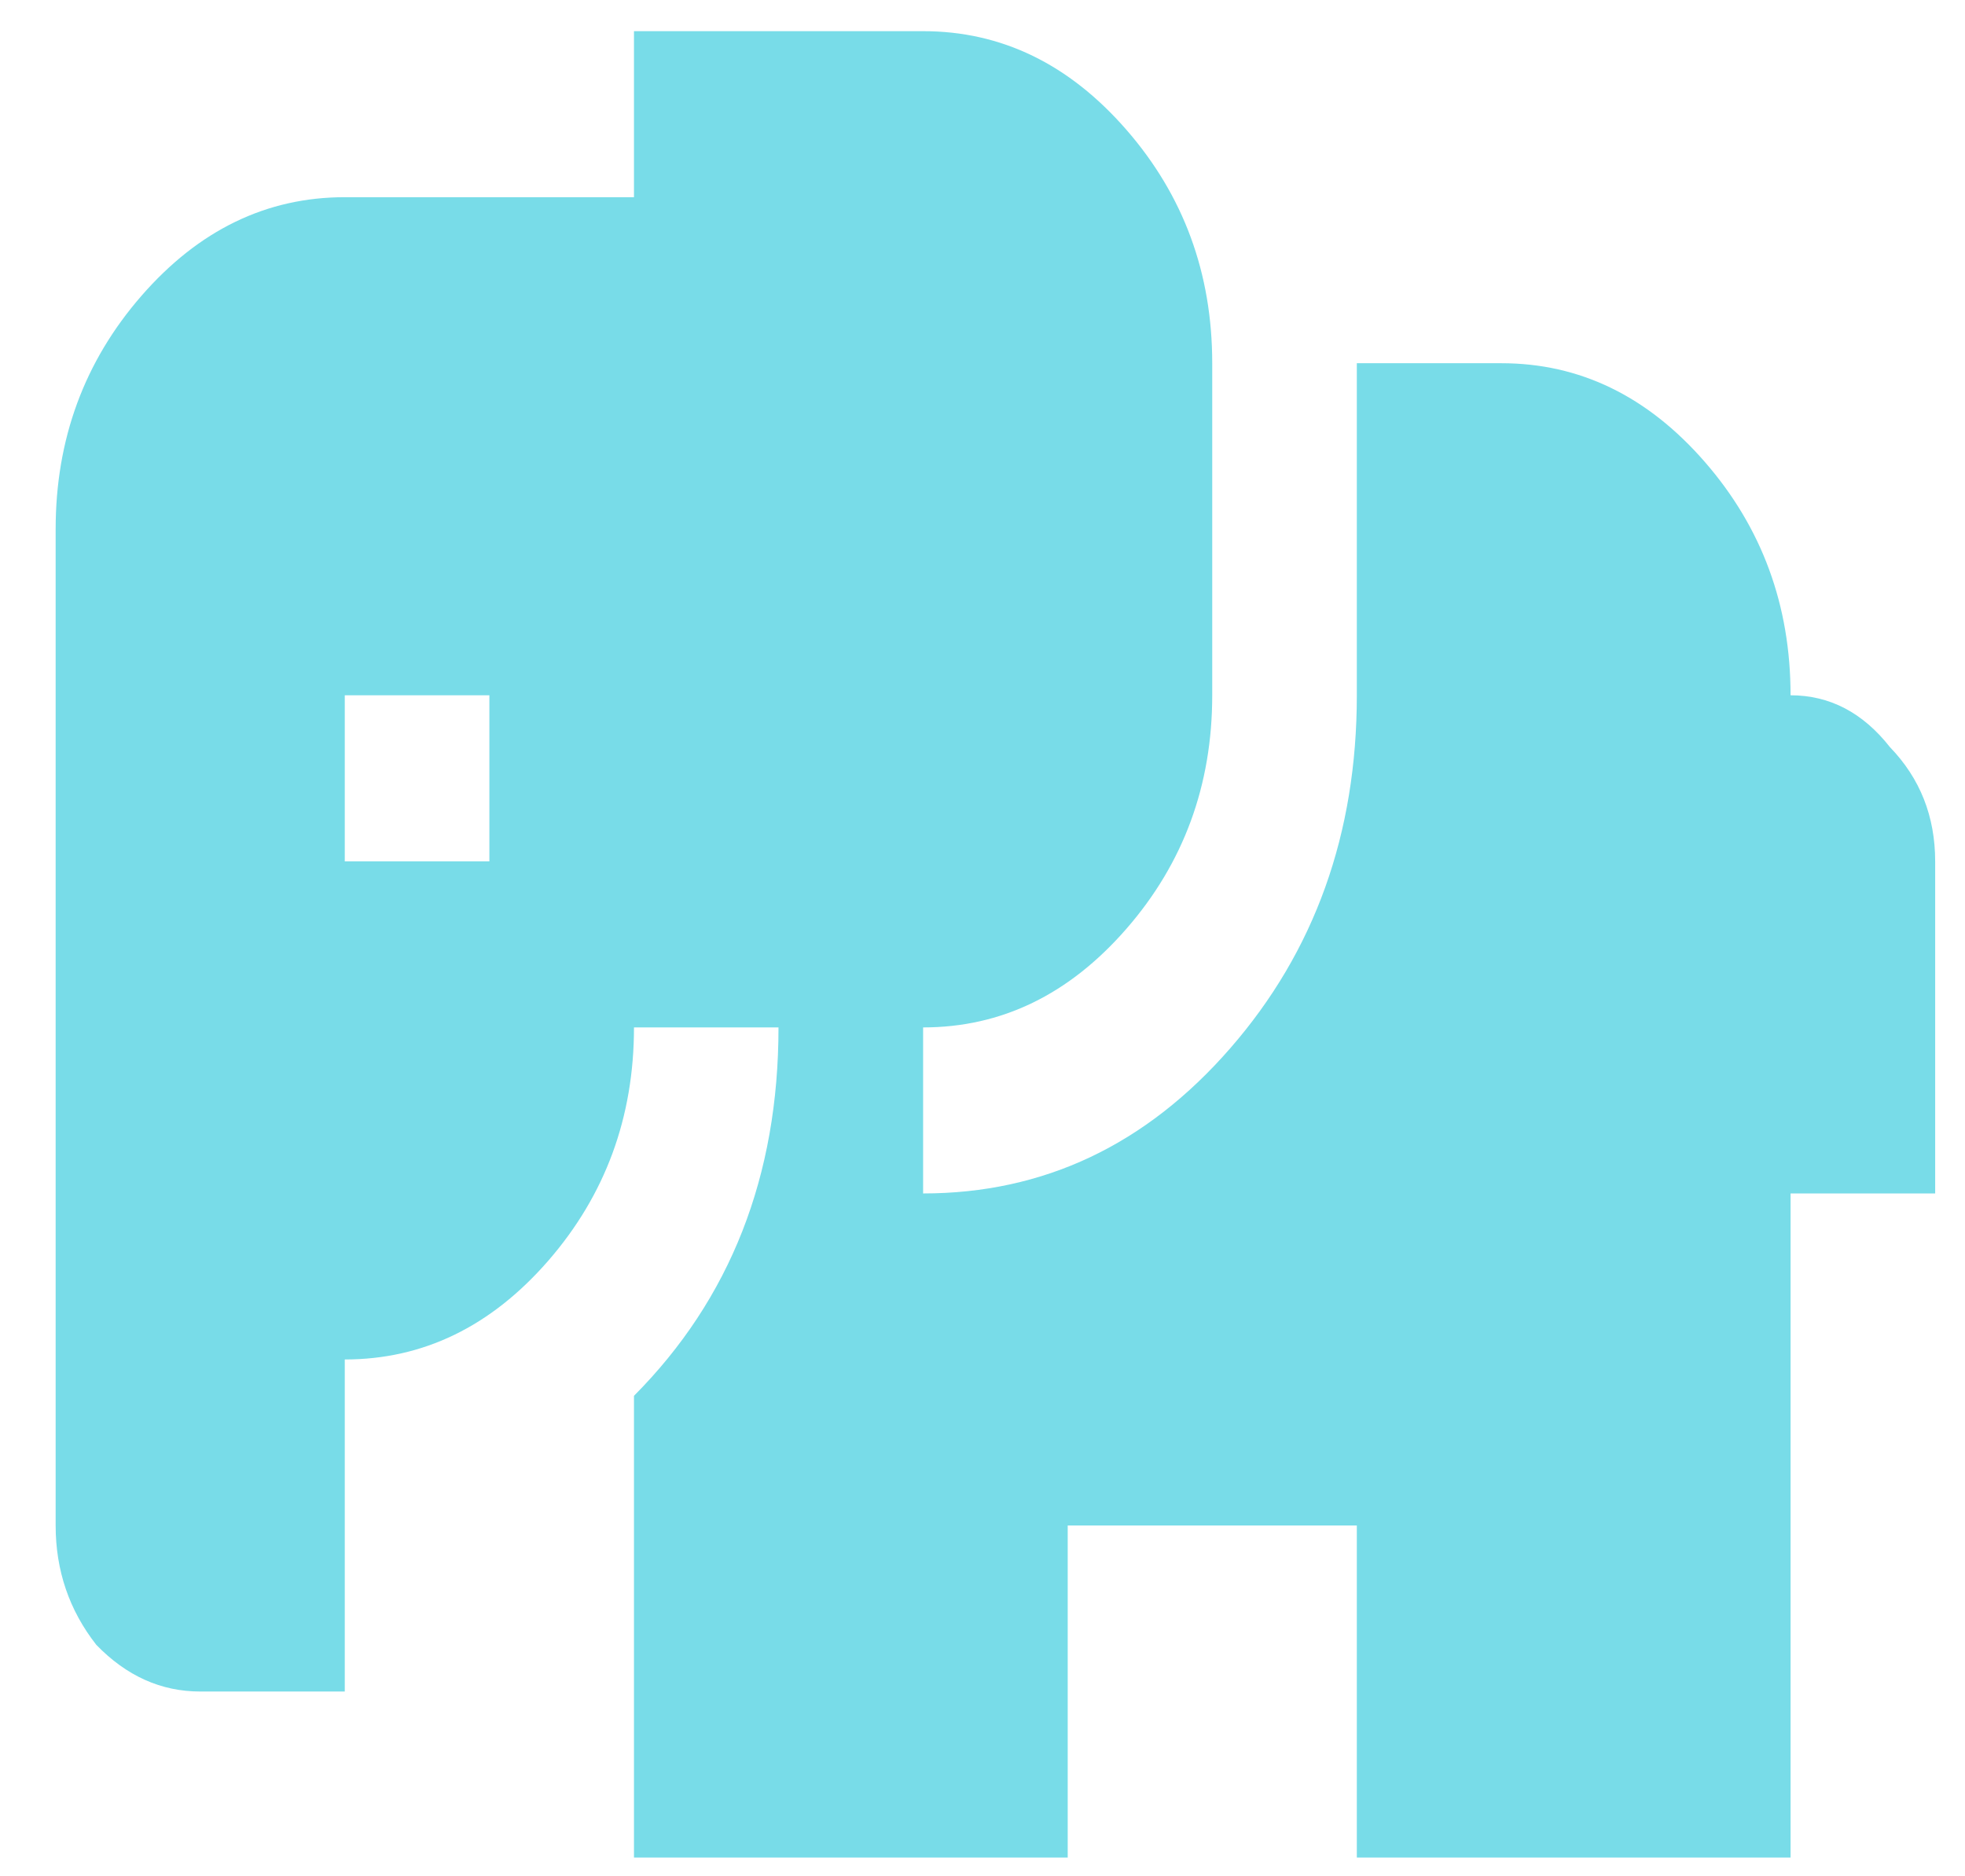
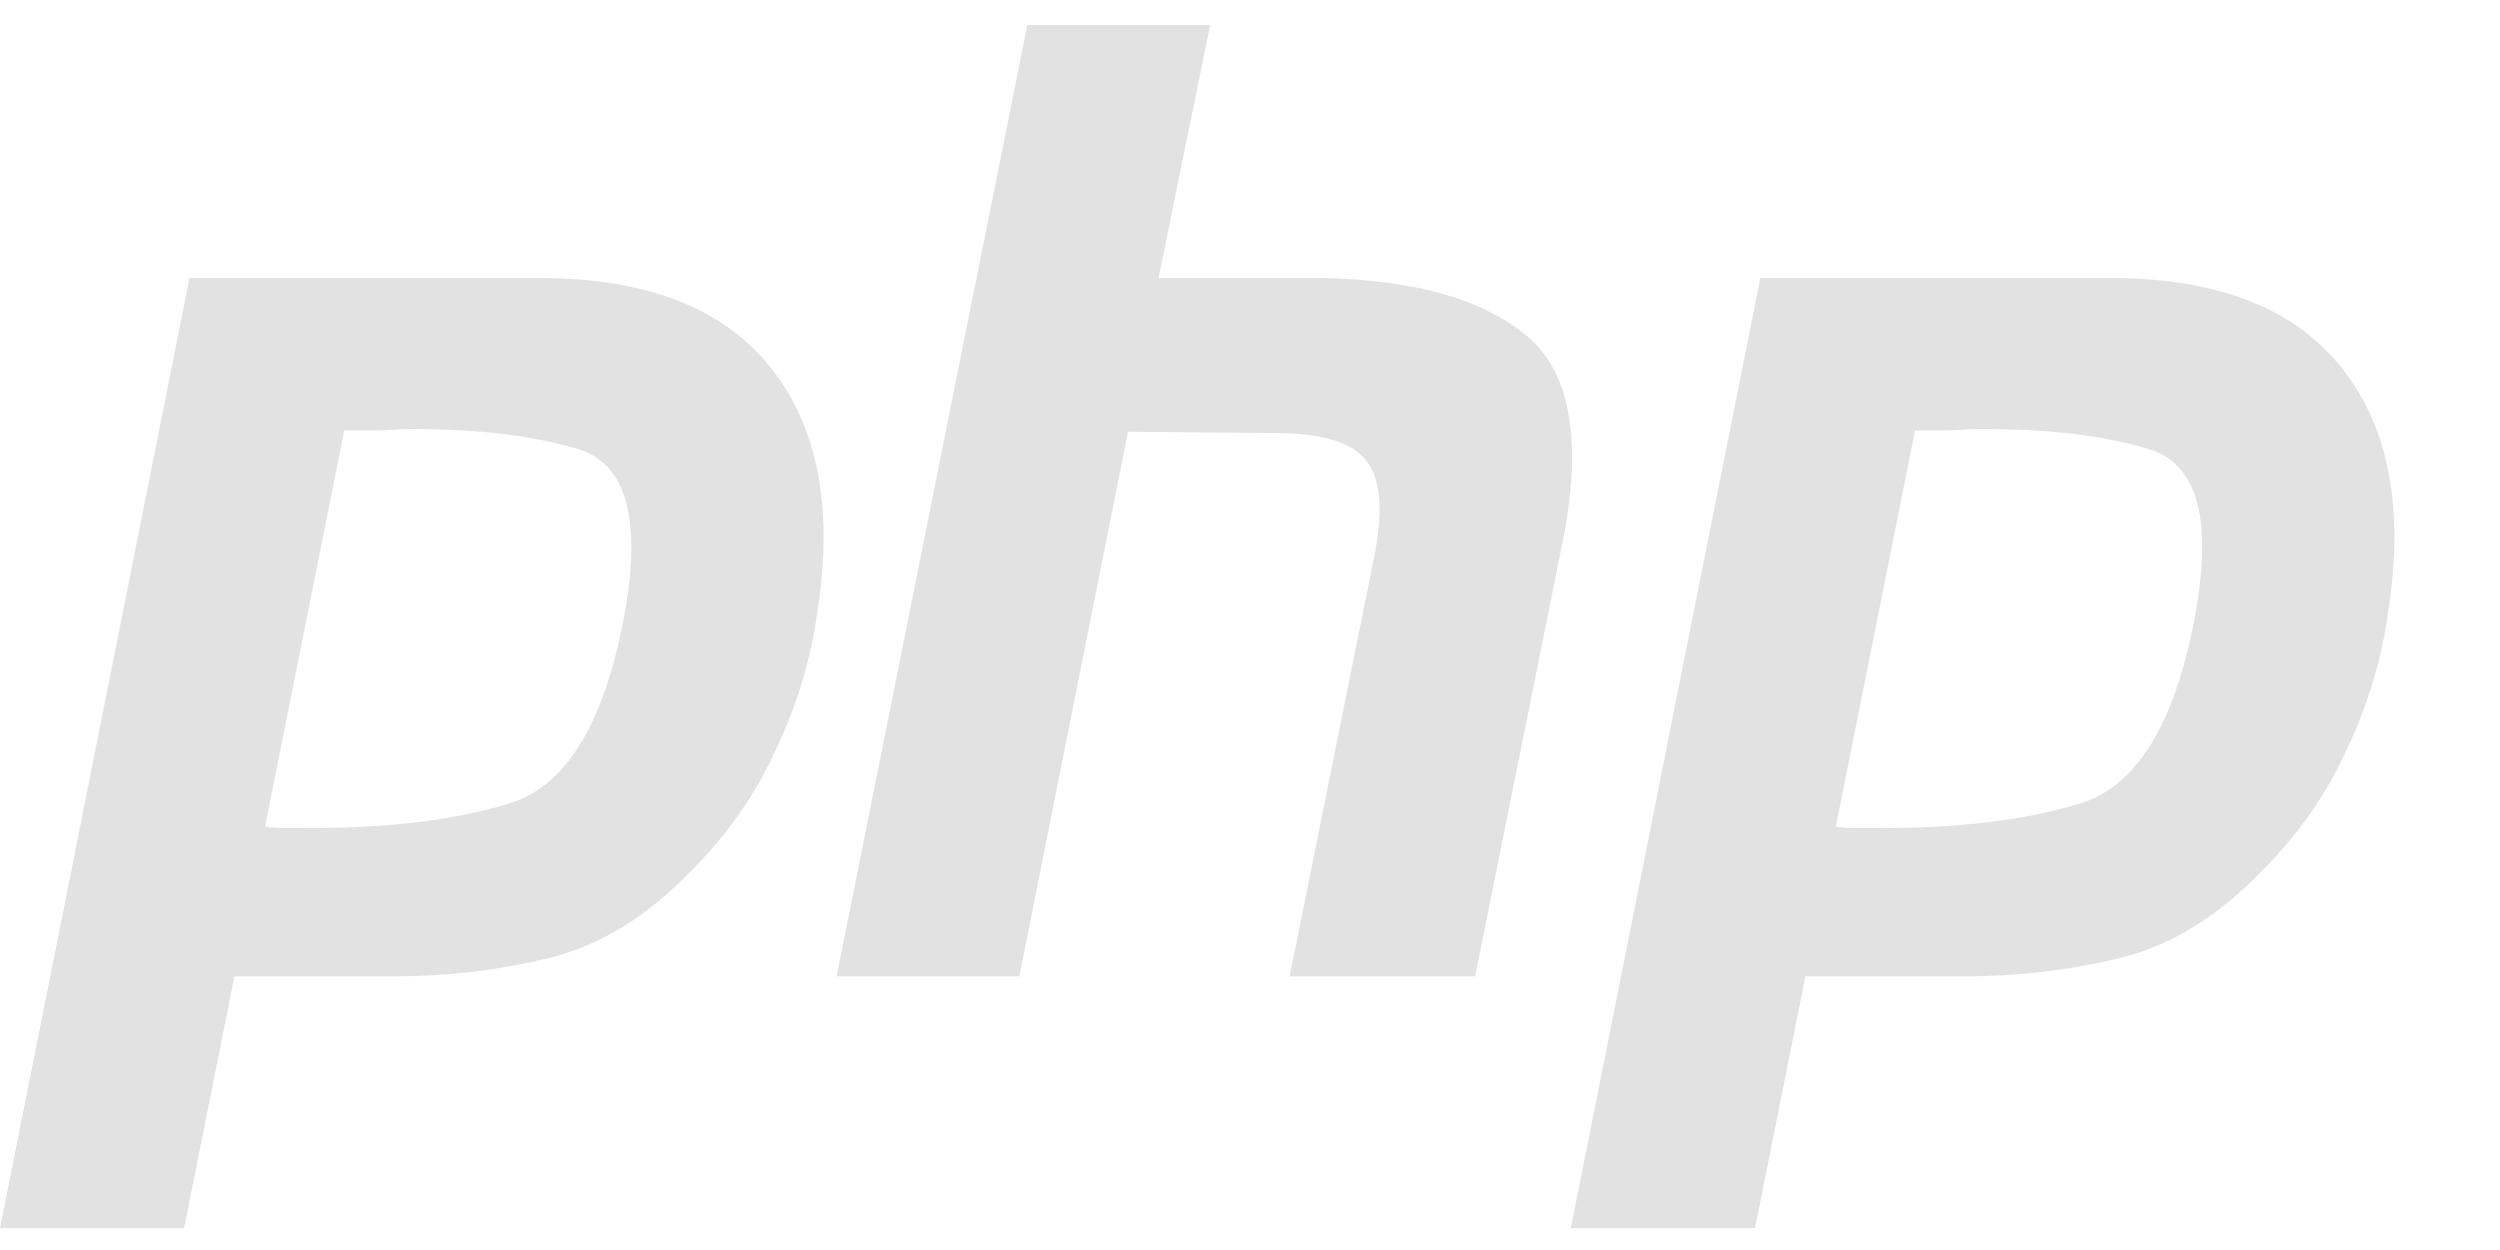
- <svg xmlns="http://www.w3.org/2000/svg" width="22" height="21" viewBox="0 0 22 21" fill="none">
-   <path d="M21.666 9.645V13.363H20.047V20.799H15.191V17.081H11.954V20.799H7.098C7.098 17.352 7.098 15.629 7.098 15.629C8.177 14.544 8.716 13.169 8.716 11.504H7.098C7.098 12.511 6.777 13.382 6.137 14.118C5.496 14.854 4.737 15.222 3.86 15.222V18.94H2.242C1.803 18.94 1.416 18.766 1.078 18.417C0.775 18.03 0.623 17.585 0.623 17.081V5.926C0.623 4.919 0.943 4.048 1.584 3.312C2.225 2.576 2.984 2.208 3.86 2.208H7.098V0.349H10.335C11.212 0.349 11.97 0.717 12.611 1.453C13.252 2.189 13.572 3.06 13.572 4.067V7.785C13.572 8.792 13.252 9.664 12.611 10.4C11.97 11.136 11.212 11.504 10.335 11.504V13.363C11.684 13.363 12.831 12.821 13.775 11.736C14.719 10.652 15.191 9.335 15.191 7.785V4.067H16.81C17.686 4.067 18.445 4.435 19.086 5.171C19.727 5.907 20.047 6.778 20.047 7.785C20.485 7.785 20.856 7.979 21.16 8.366C21.497 8.715 21.666 9.141 21.666 9.645ZM5.479 9.645V7.785H3.86V9.645H5.479Z" fill="#78DCE8" />
+ <svg xmlns="http://www.w3.org/2000/svg" viewBox="0 -1 100 50" fill="#E2E2E2">
+   <path d="m7.579 10.123 14.204 0c4.169 0.035 7.19 1.237 9.063 3.604 1.873 2.367 2.491 5.6 1.855 9.699-0.247 1.873-0.795 3.71-1.643 5.512-0.813 1.802-1.943 3.427-3.392 4.876-1.767 1.837-3.657 3.003-5.671 3.498-2.014 0.495-4.099 0.742-6.254 0.742l-6.36 0-2.014 10.07-7.367 0 7.579-38.001 0 0m6.201 6.042-3.18 15.9c0.212 0.035 0.424 0.053 0.636 0.053 0.247 0 0.495 0 0.742 0 3.392 0.035 6.219-0.3 8.48-1.007 2.261-0.742 3.781-3.321 4.558-7.738 0.636-3.71 0-5.848-1.908-6.413-1.873-0.565-4.222-0.83-7.049-0.795-0.424 0.035-0.83 0.053-1.219 0.053-0.353 0-0.724 0-1.113 0l0.053-0.053" />
+   <path d="m41.093 0 7.314 0-2.067 10.123 6.572 0c3.604 0.071 6.289 0.813 8.056 2.226 1.802 1.413 2.332 4.099 1.59 8.056l-3.551 17.649-7.42 0 3.392-16.854c0.353-1.767 0.247-3.021-0.318-3.763-0.565-0.742-1.784-1.113-3.657-1.113l-5.883-0.053-4.346 21.783-7.314 0 7.632-38.054 0 0" />
+   <path d="m70.412 10.123 14.204 0c4.169 0.035 7.19 1.237 9.063 3.604 1.873 2.367 2.491 5.6 1.855 9.699-0.247 1.873-0.795 3.71-1.643 5.512-0.813 1.802-1.943 3.427-3.392 4.876-1.767 1.837-3.657 3.003-5.671 3.498-2.014 0.495-4.099 0.742-6.254 0.742l-6.36 0-2.014 10.07-7.367 0 7.579-38.001 0 0m6.201 6.042-3.18 15.9c0.212 0.035 0.424 0.053 0.636 0.053 0.247 0 0.495 0 0.742 0 3.392 0.035 6.219-0.3 8.48-1.007 2.261-0.742 3.781-3.321 4.558-7.738 0.636-3.71 0-5.848-1.908-6.413-1.873-0.565-4.222-0.83-7.049-0.795-0.424 0.035-0.83 0.053-1.219 0.053-0.353 0-0.724 0-1.113 0l0.053-0.053" />
</svg>
